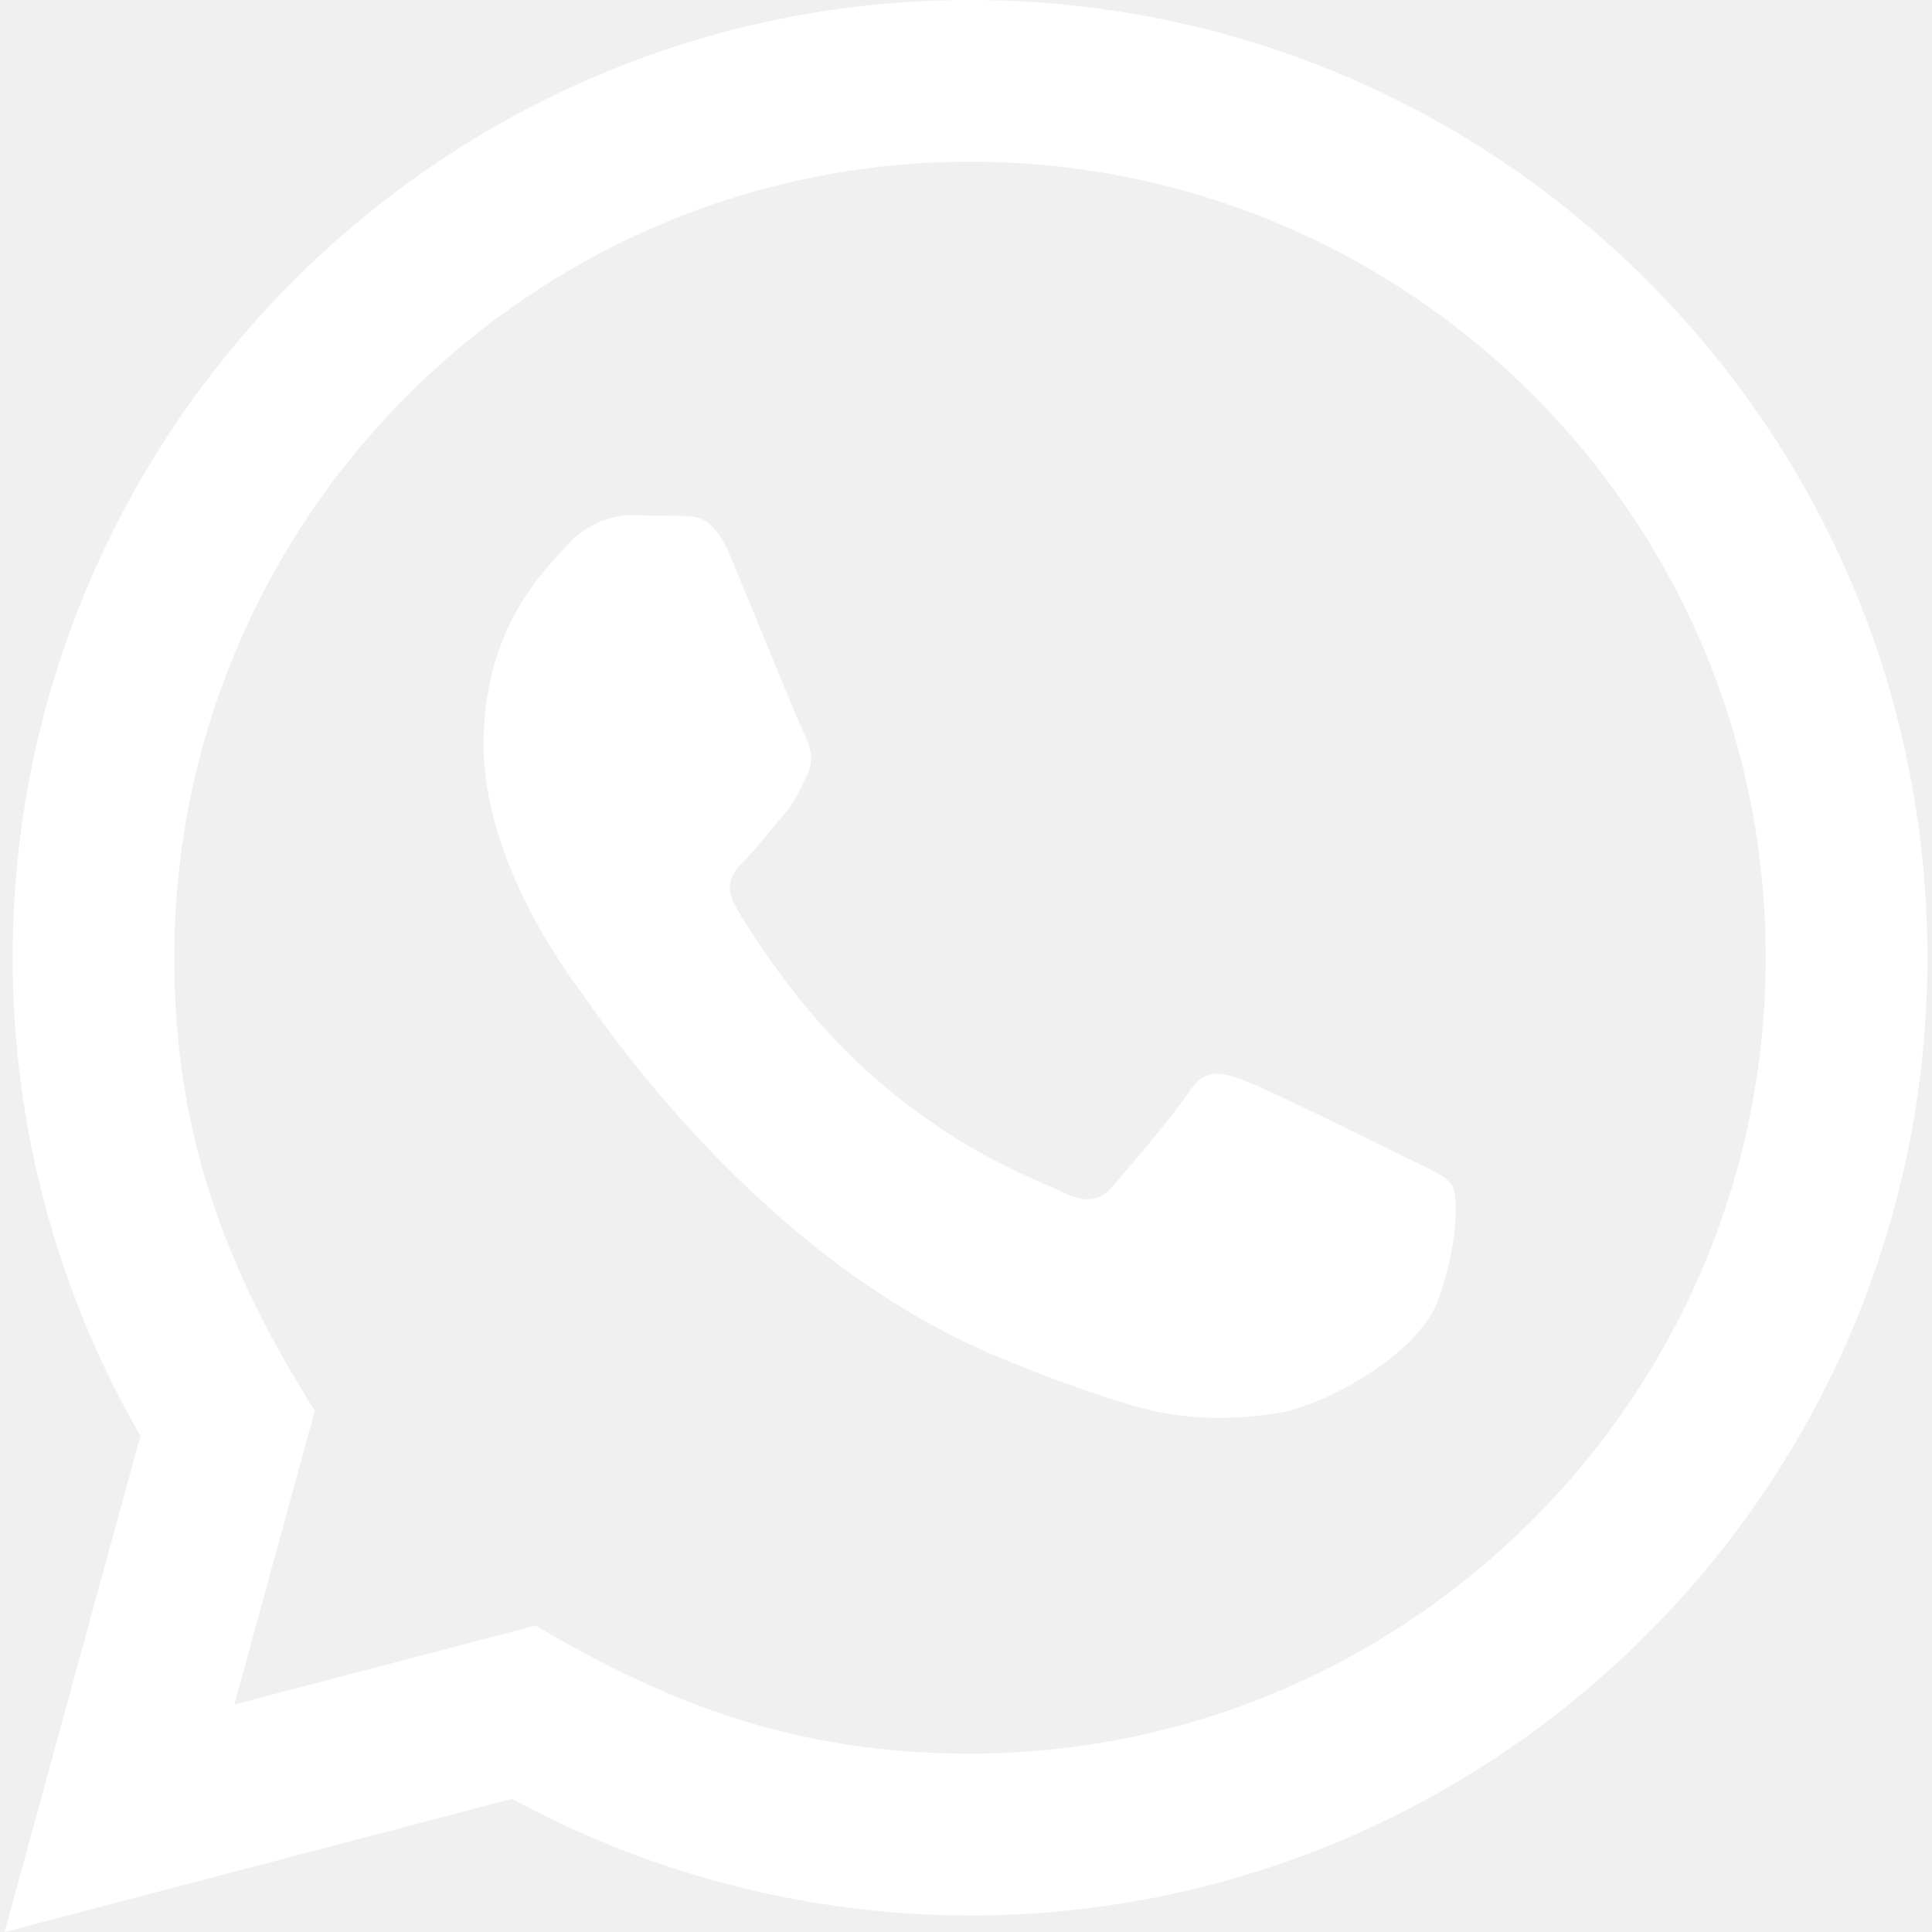
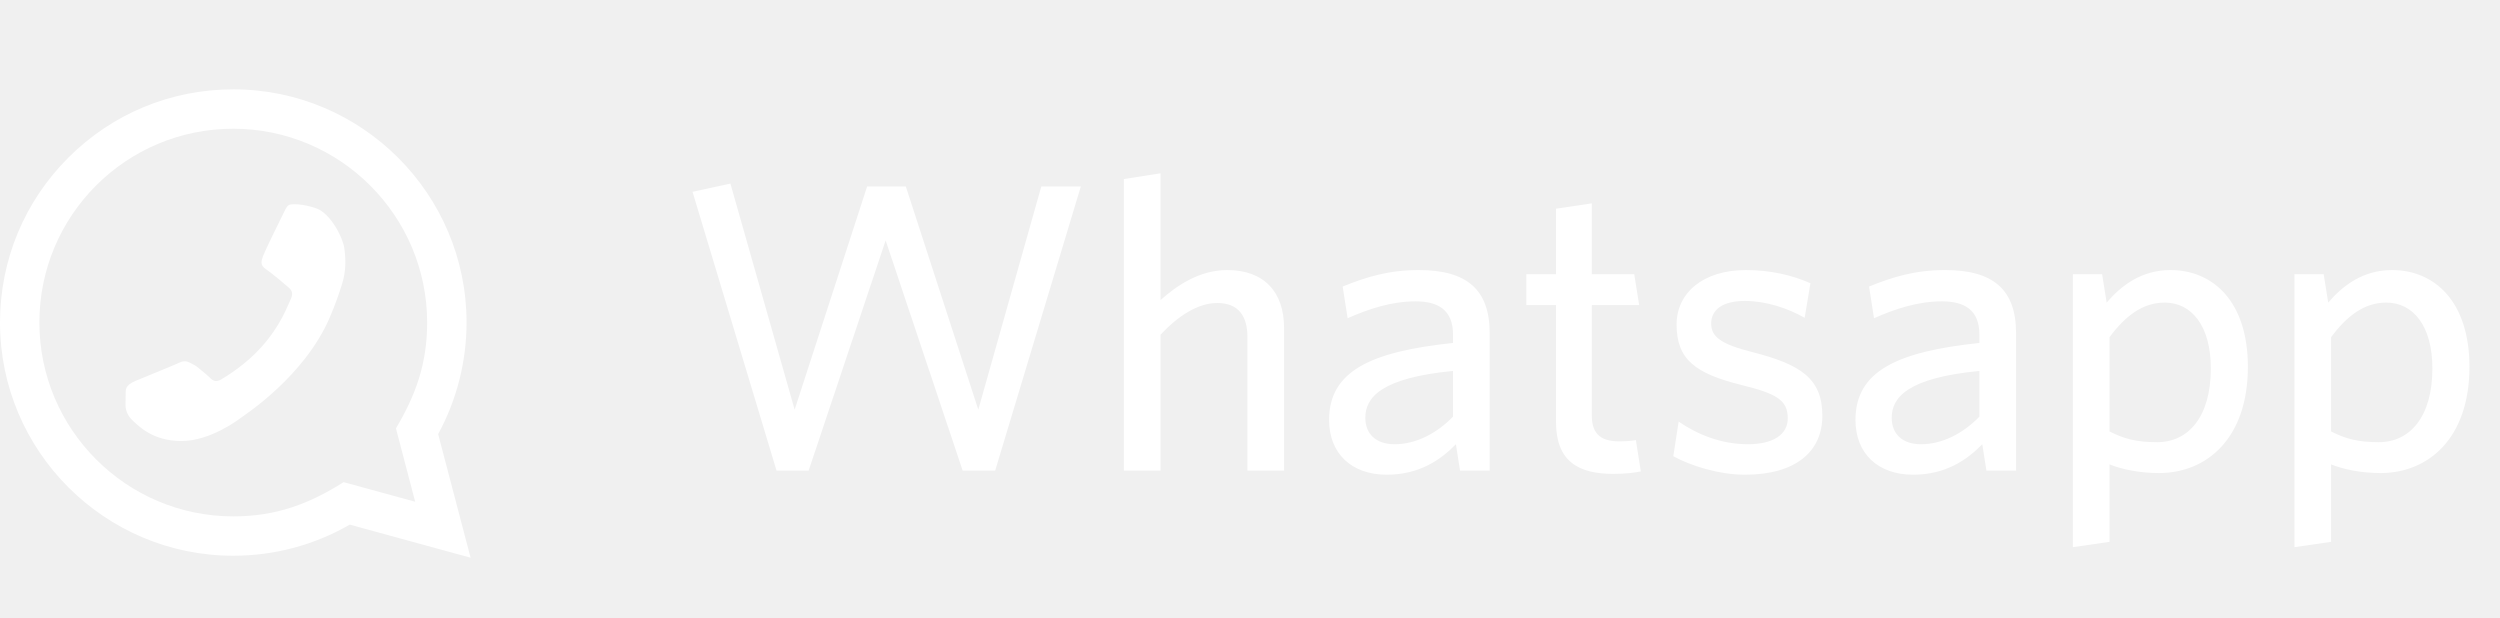
- <svg xmlns="http://www.w3.org/2000/svg" width="16" height="16" viewBox="0 0 16 16" fill="none">
-   <path d="M0.038 16L1.163 11.891C0.469 10.689 0.104 9.325 0.105 7.927C0.107 3.557 3.663 0 8.033 0C10.154 0.001 12.145 0.827 13.642 2.325C15.139 3.824 15.963 5.816 15.962 7.935C15.96 12.306 12.403 15.863 8.033 15.863C6.707 15.862 5.399 15.529 4.241 14.897L0.038 16ZM4.436 13.462C5.553 14.125 6.62 14.523 8.031 14.523C11.663 14.523 14.621 11.567 14.623 7.933C14.625 4.292 11.68 1.34 8.036 1.339C4.401 1.339 1.445 4.295 1.443 7.928C1.443 9.411 1.877 10.522 2.607 11.684L1.941 14.116L4.436 13.462ZM12.027 9.819C11.978 9.737 11.846 9.687 11.647 9.588C11.449 9.489 10.475 9.009 10.293 8.943C10.112 8.877 9.98 8.844 9.847 9.043C9.715 9.241 9.335 9.687 9.22 9.819C9.105 9.951 8.989 9.968 8.791 9.869C8.593 9.769 7.954 9.561 7.197 8.885C6.609 8.36 6.211 7.711 6.095 7.513C5.98 7.315 6.083 7.207 6.182 7.109C6.271 7.02 6.38 6.877 6.479 6.761C6.58 6.647 6.613 6.564 6.679 6.431C6.745 6.299 6.713 6.183 6.663 6.084C6.613 5.985 6.217 5.01 6.052 4.613C5.891 4.227 5.727 4.279 5.606 4.273L5.226 4.267C5.094 4.267 4.879 4.316 4.698 4.515C4.517 4.713 4.005 5.192 4.005 6.167C4.005 7.143 4.715 8.085 4.813 8.217C4.913 8.349 6.21 10.35 8.197 11.208C8.67 11.412 9.039 11.534 9.327 11.625C9.801 11.776 10.233 11.755 10.575 11.704C10.955 11.647 11.747 11.225 11.912 10.762C12.077 10.299 12.077 9.902 12.027 9.819Z" fill="white" />
+ <svg xmlns="http://www.w3.org/2000/svg" width="85" height="21" viewBox="0 0 85 21" fill="none">
+   <g clip-path="url(#clip0)">
+     <path d="M16 18.962L11.891 17.837C10.689 18.531 9.325 18.896 7.927 18.895C3.557 18.893 -1.58468e-07 15.337 -3.49487e-07 10.967C0.001 8.846 0.827 6.855 2.325 5.358C3.824 3.861 5.816 3.037 7.935 3.038C12.306 3.04 15.863 6.597 15.863 10.967C15.862 12.293 15.529 13.601 14.897 14.759L16 18.962ZM13.462 14.564C14.125 13.447 14.523 12.38 14.523 10.969C14.523 7.337 11.567 4.379 7.933 4.377C4.292 4.375 1.34 7.32 1.339 10.964C1.339 14.599 4.295 17.555 7.928 17.557C9.411 17.557 10.522 17.123 11.684 16.393L14.116 17.059L13.462 14.564ZM9.819 6.973C9.737 7.022 9.687 7.154 9.588 7.353C9.489 7.551 9.009 8.525 8.943 8.707C8.877 8.888 8.844 9.02 9.043 9.153C9.241 9.285 9.687 9.665 9.819 9.78C9.951 9.895 9.968 10.011 9.869 10.209C9.769 10.407 9.561 11.046 8.885 11.803C8.36 12.391 7.711 12.789 7.513 12.905C7.315 13.02 7.207 12.917 7.109 12.818C7.02 12.729 6.877 12.62 6.761 12.521C6.647 12.42 6.564 12.387 6.431 12.321C6.299 12.255 6.183 12.287 6.084 12.337C5.985 12.387 5.01 12.783 4.613 12.948C4.227 13.109 4.279 13.273 4.273 13.394L4.267 13.774C4.267 13.906 4.316 14.121 4.515 14.302C4.713 14.483 5.192 14.995 6.167 14.995C7.143 14.995 8.085 14.285 8.217 14.187C8.349 14.087 10.35 12.79 11.208 10.803C11.412 10.33 11.534 9.961 11.625 9.673C11.776 9.199 11.755 8.767 11.704 8.425C11.647 8.045 11.225 7.253 10.762 7.088C10.299 6.923 9.902 6.923 9.819 6.973Z" fill="white" />
+   </g>
+   <path d="M36.748 6.34H35.404L33.262 13.928L30.798 6.34H29.482L27.018 13.928L24.834 6.242L23.546 6.522L26.402 16H27.494L30.112 8.174L32.73 16H33.836L36.748 6.34ZM43.658 16V11.142C43.658 9.938 42.986 9.182 41.726 9.182C40.774 9.182 40.004 9.714 39.458 10.204V5.892L38.212 6.088V16H39.458V11.38C40.06 10.736 40.732 10.302 41.39 10.302C42.118 10.302 42.412 10.764 42.412 11.45V16H43.658ZM50.649 16V11.324C50.649 9.84 49.865 9.182 48.241 9.182C47.205 9.182 46.449 9.42 45.651 9.742L45.819 10.82C46.547 10.498 47.317 10.246 48.129 10.246C48.899 10.246 49.403 10.54 49.403 11.38V11.66C46.617 11.954 45.189 12.612 45.189 14.278C45.189 15.412 45.945 16.14 47.149 16.14C48.241 16.14 48.969 15.65 49.501 15.104L49.641 16H50.649ZM49.403 14.166C48.843 14.74 48.143 15.104 47.415 15.104C46.785 15.104 46.421 14.754 46.421 14.208C46.421 13.522 46.939 12.85 49.403 12.612V14.166ZM55.788 16.028L55.62 14.964C55.466 14.992 55.27 15.006 55.046 15.006C54.346 15.006 54.122 14.67 54.122 14.124V10.372H55.732L55.564 9.322H54.122V6.914L52.904 7.096V9.322H51.896V10.372H52.904V14.348C52.904 15.692 53.674 16.112 54.85 16.112C55.284 16.112 55.578 16.07 55.788 16.028ZM61.96 14.138C61.96 12.864 61.218 12.388 59.566 11.968C58.516 11.702 58.18 11.45 58.18 11.002C58.18 10.526 58.572 10.232 59.328 10.232C60.028 10.232 60.77 10.47 61.358 10.806L61.554 9.63C60.924 9.35 60.182 9.182 59.356 9.182C57.9 9.182 57.004 9.966 57.004 11.03C57.004 12.22 57.634 12.696 59.202 13.088C60.406 13.382 60.784 13.606 60.784 14.222C60.784 14.782 60.28 15.104 59.426 15.104C58.516 15.104 57.704 14.768 57.074 14.334L56.892 15.51C57.466 15.832 58.446 16.14 59.328 16.14C61.05 16.14 61.96 15.356 61.96 14.138ZM68.546 16V11.324C68.546 9.84 67.762 9.182 66.138 9.182C65.102 9.182 64.346 9.42 63.548 9.742L63.716 10.82C64.444 10.498 65.214 10.246 66.026 10.246C66.796 10.246 67.3 10.54 67.3 11.38V11.66C64.514 11.954 63.086 12.612 63.086 14.278C63.086 15.412 63.842 16.14 65.046 16.14C66.138 16.14 66.866 15.65 67.398 15.104L67.538 16H68.546ZM67.3 14.166C66.74 14.74 66.04 15.104 65.312 15.104C64.682 15.104 64.318 14.754 64.318 14.208C64.318 13.522 64.836 12.85 67.3 12.612V14.166ZM76.428 12.472C76.428 10.246 75.238 9.182 73.796 9.182C72.816 9.182 72.13 9.7 71.626 10.288L71.472 9.322H70.478V18.604L71.724 18.422V15.79C72.144 15.958 72.746 16.084 73.404 16.084C75.028 16.084 76.428 14.908 76.428 12.472ZM75.168 12.528C75.168 14.18 74.398 15.034 73.348 15.034C72.634 15.034 72.228 14.922 71.724 14.67V11.464C72.256 10.75 72.844 10.288 73.6 10.288C74.51 10.288 75.168 11.072 75.168 12.528ZM83.961 12.472C83.961 10.246 82.771 9.182 81.329 9.182C80.349 9.182 79.663 9.7 79.159 10.288L79.005 9.322H78.011V18.604L79.257 18.422V15.79C79.677 15.958 80.279 16.084 80.937 16.084C82.561 16.084 83.961 14.908 83.961 12.472ZM82.701 12.528C82.701 14.18 81.931 15.034 80.881 15.034C80.167 15.034 79.761 14.922 79.257 14.67V11.464C79.789 10.75 80.377 10.288 81.133 10.288C82.043 10.288 82.701 11.072 82.701 12.528Z" fill="white" />
+   <defs>
+     <clipPath id="clip0">
+       <rect width="16" height="16" fill="white" transform="translate(0 19) rotate(-90)" />
+     </clipPath>
+   </defs>
</svg>
